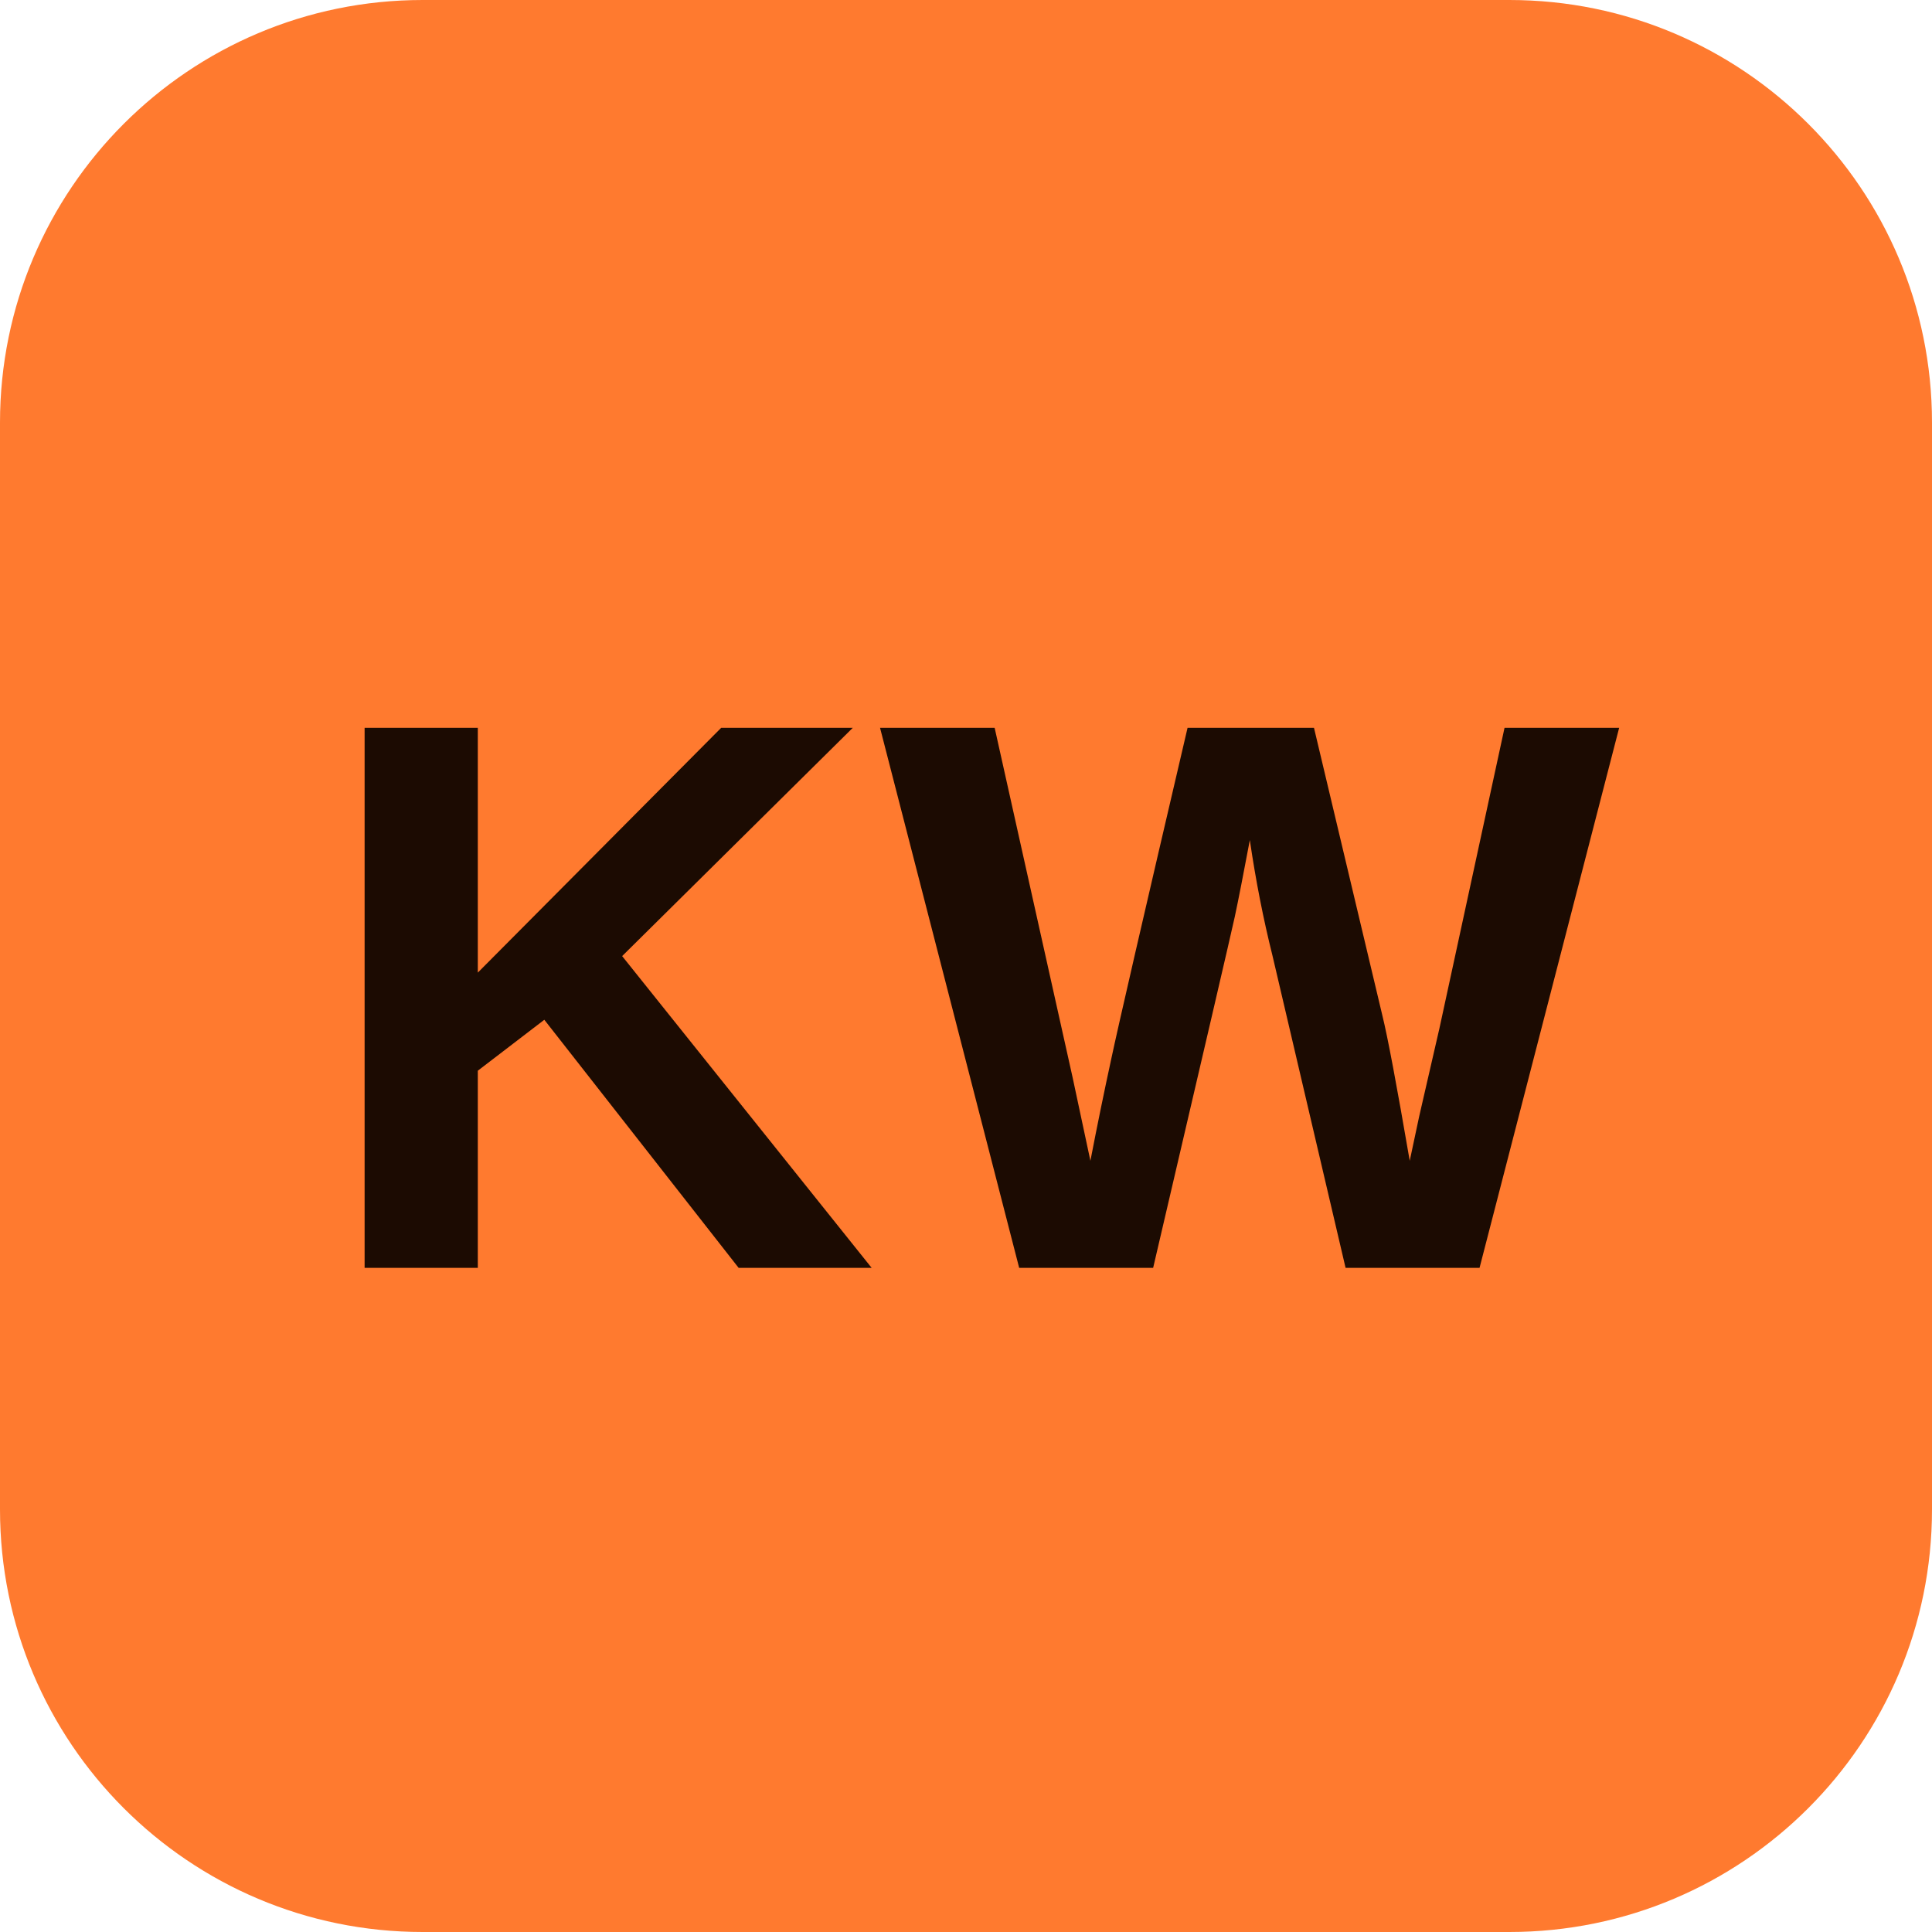
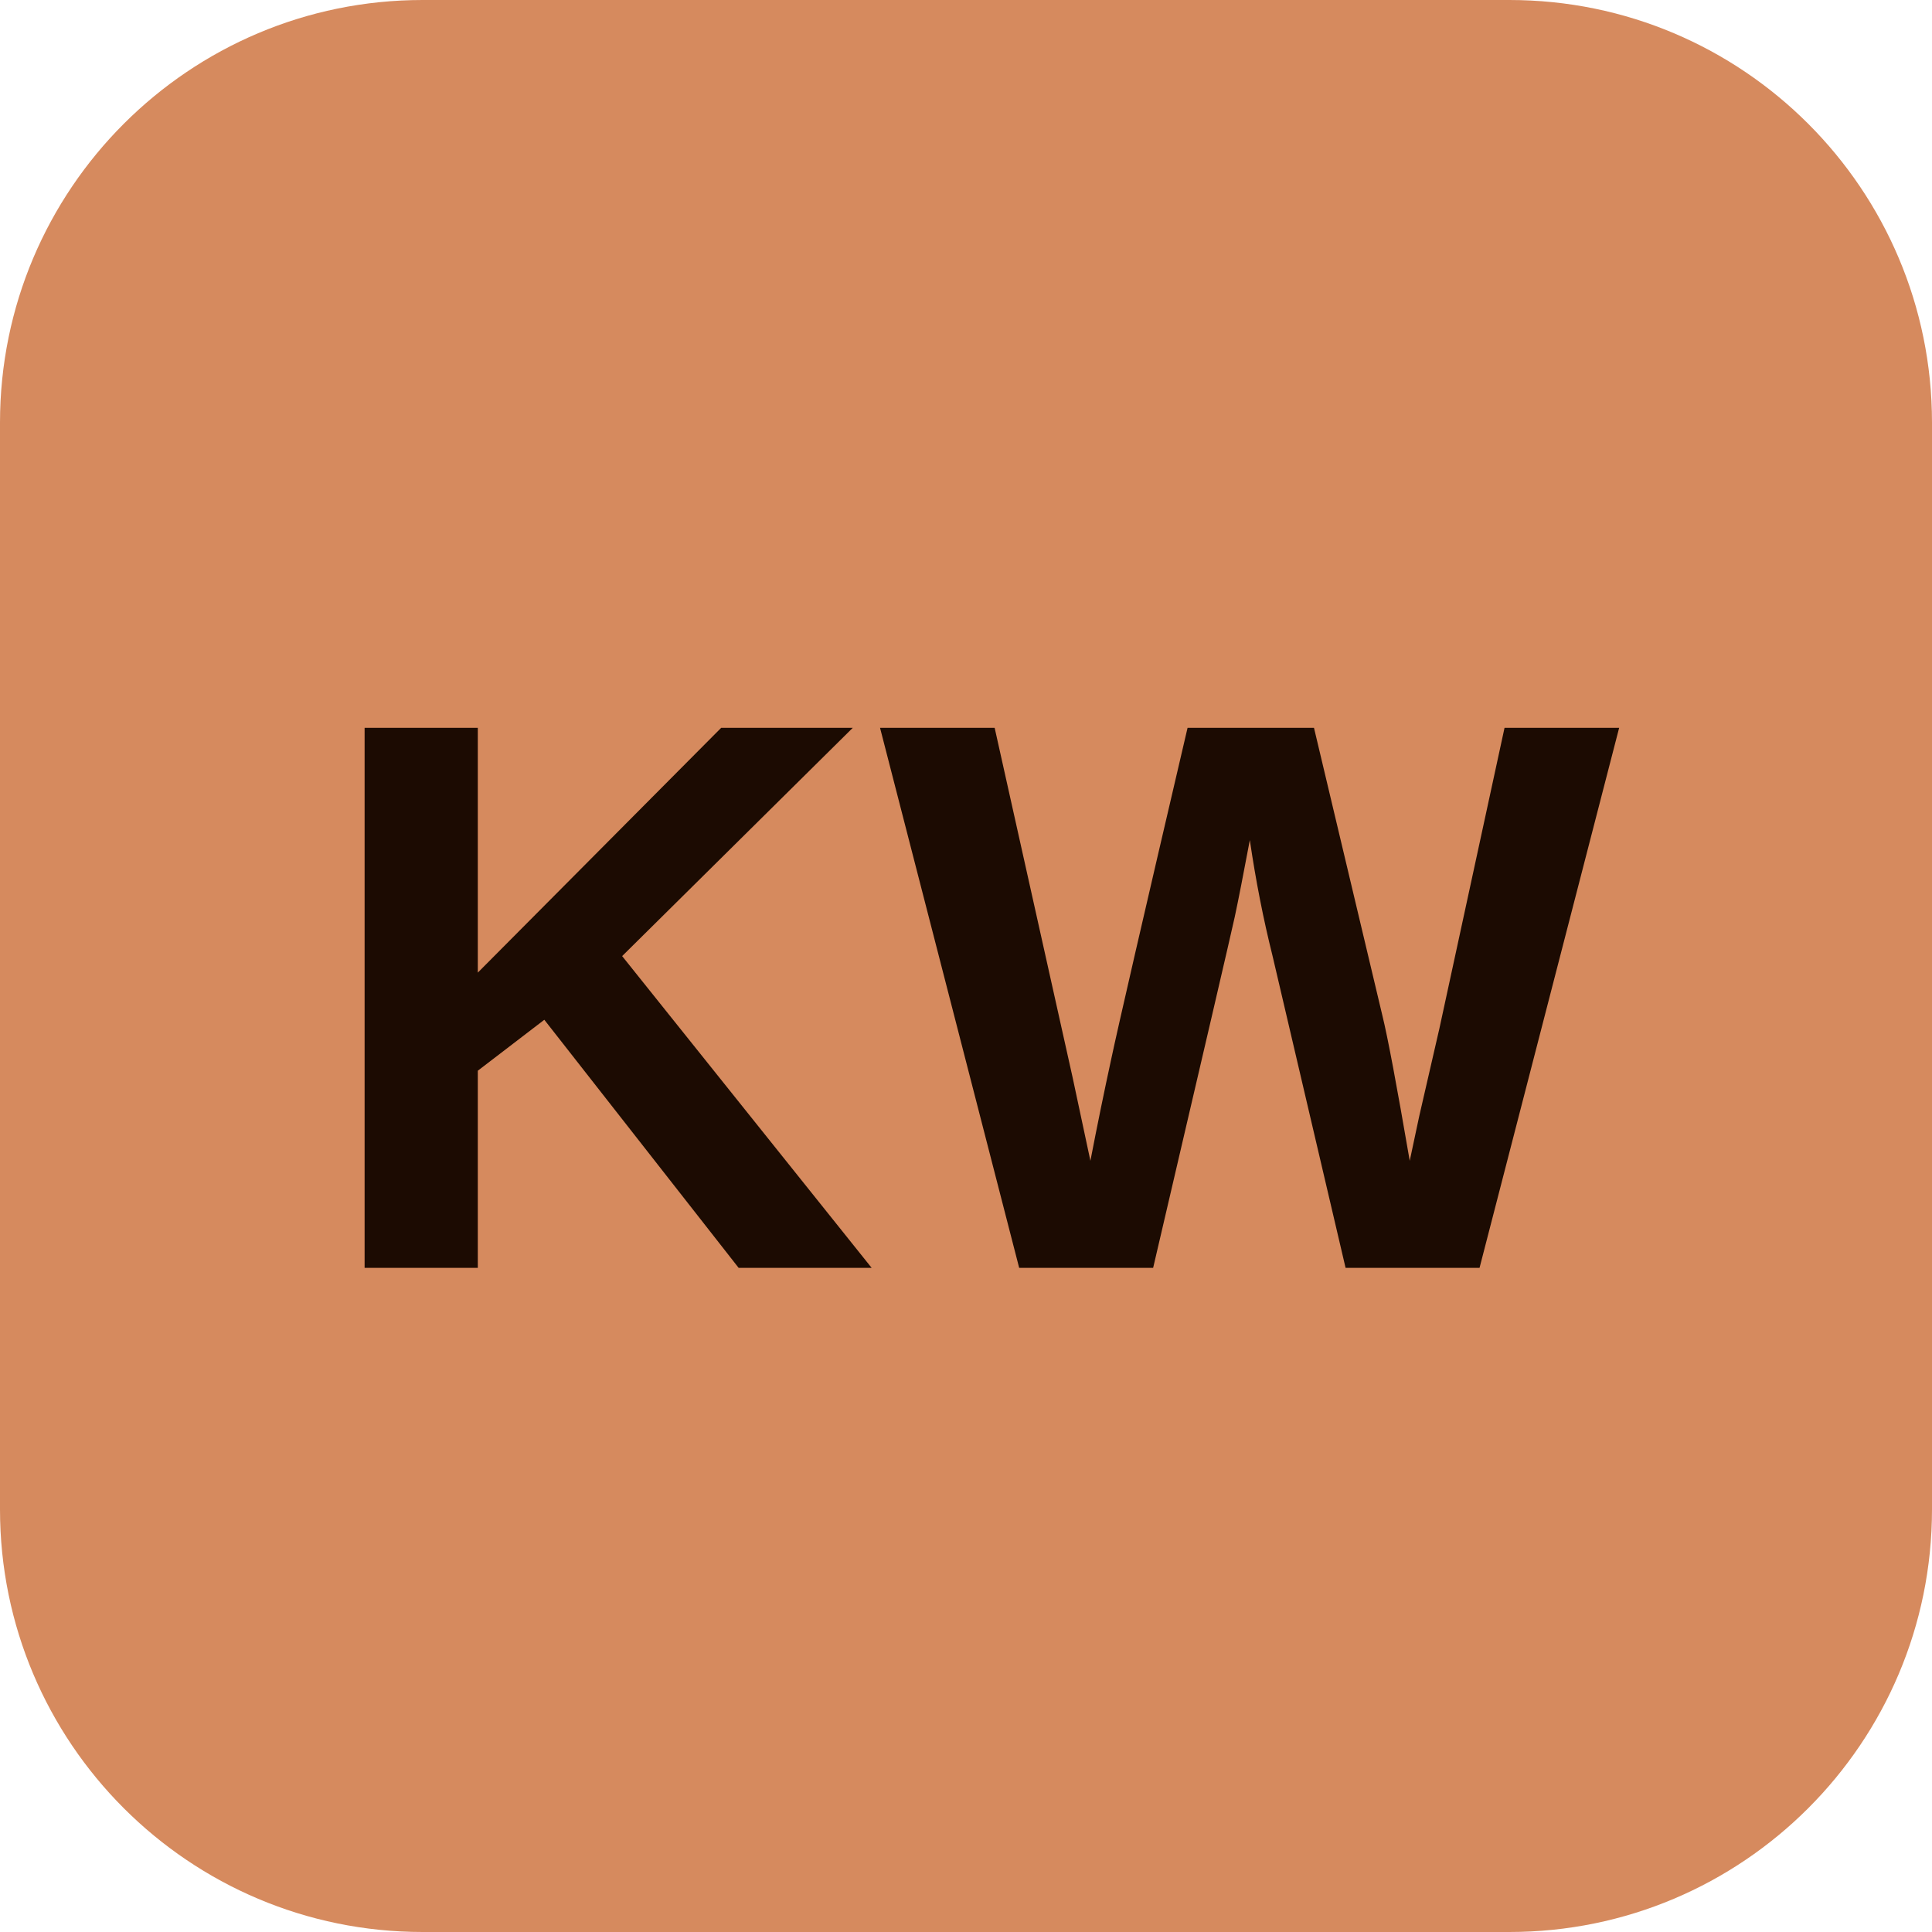
<svg xmlns="http://www.w3.org/2000/svg" viewBox="0 0 64 64">
-   <rect width="64" height="64" rx="14" fill="#ff7a2f" />
+   <rect width="64" height="64" rx="14" fill="#d68a5e" />
  <text x="32" y="42" font-family="Arial, sans-serif" font-size="26" font-weight="700" fill="#1c0b02" text-anchor="middle">KW</text>
</svg>
